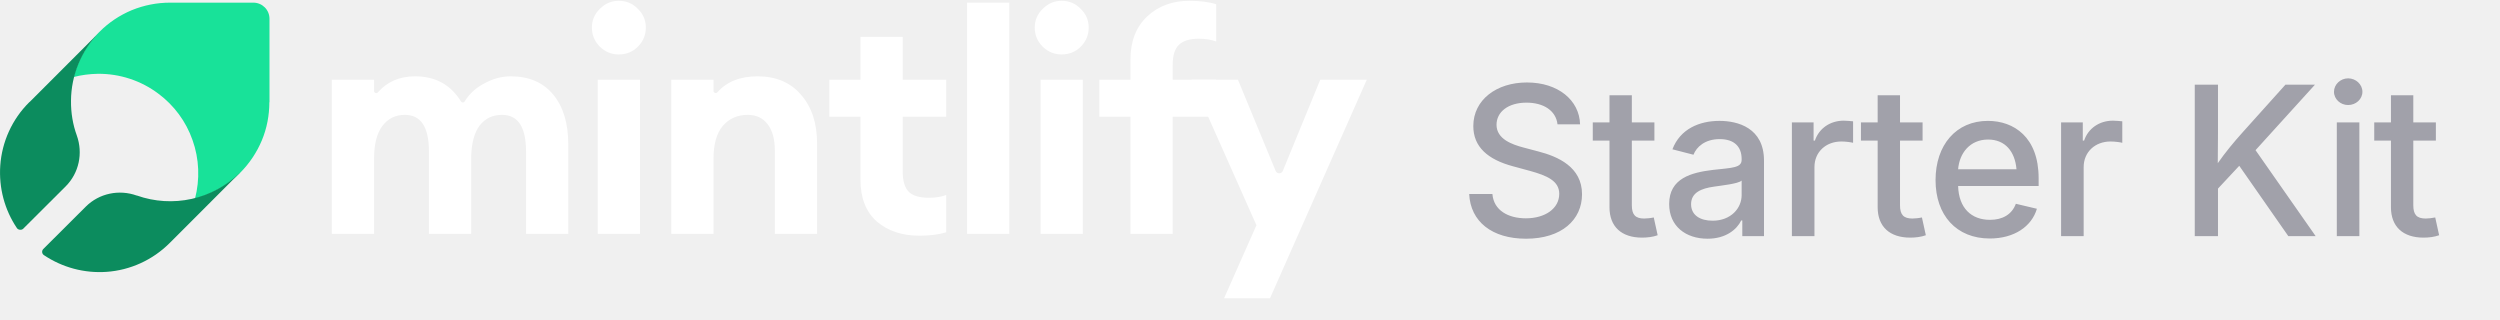
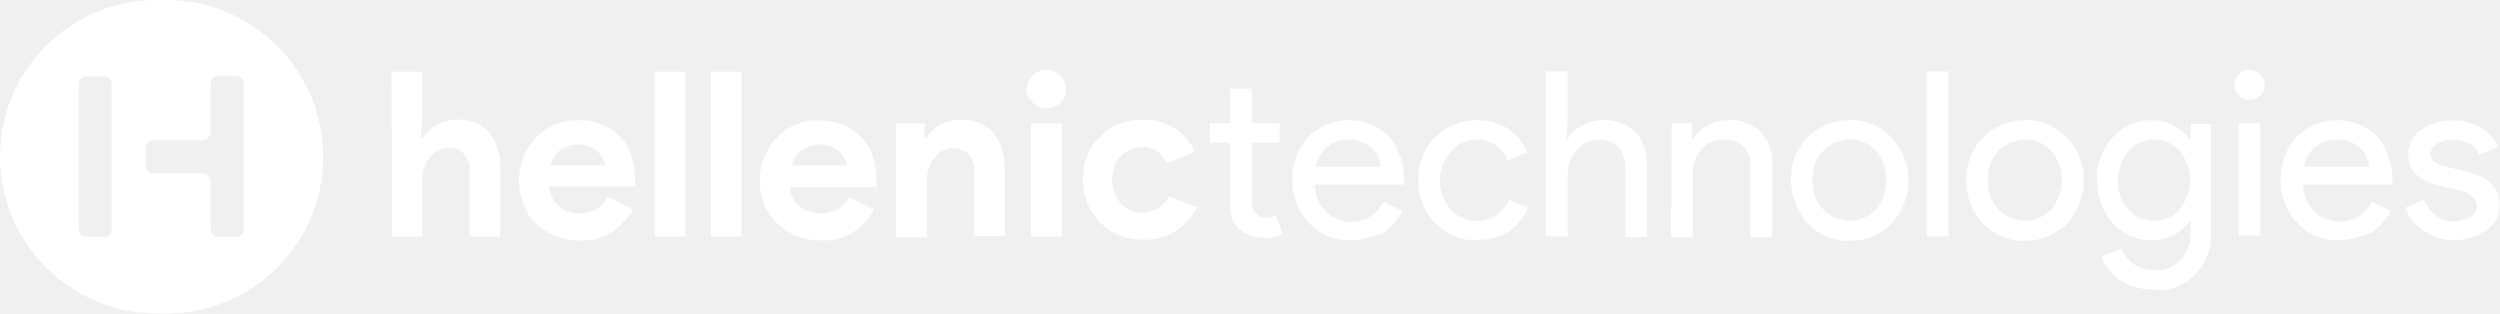
- <svg xmlns="http://www.w3.org/2000/svg" width="180" height="23" viewBox="0 0 180 23" fill="none">
-   <path d="M91.44 21.476H88.133L90.464 16.216L85.802 5.74H89.132L91.847 12.307C91.943 12.536 92.268 12.536 92.362 12.306L95.058 5.74H98.409L91.44 21.476Z" fill="white" />
-   <path d="M81.393 16.837V8.403H79.152V5.74H81.393V4.297C81.393 2.98 81.792 1.944 82.592 1.19C83.391 0.435 84.404 0.058 85.633 0.058C86.387 0.058 87.031 0.139 87.564 0.302V2.988C87.208 2.854 86.794 2.788 86.32 2.788C85.655 2.788 85.174 2.936 84.878 3.232C84.582 3.513 84.434 3.994 84.434 4.674V5.74H87.564V8.403H84.434V16.837H81.393Z" fill="white" />
-   <path d="M76.433 3.92C75.915 3.92 75.463 3.735 75.079 3.365C74.694 2.98 74.502 2.521 74.502 1.989C74.502 1.456 74.694 1.005 75.079 0.635C75.463 0.25 75.915 0.058 76.433 0.058C76.98 0.058 77.438 0.25 77.809 0.635C78.193 1.005 78.386 1.456 78.386 1.989C78.386 2.521 78.193 2.98 77.809 3.365C77.438 3.735 76.98 3.92 76.433 3.92ZM74.924 16.837V5.74H77.964V16.837H74.924Z" fill="white" />
-   <path d="M69.628 16.837V0.191H72.669V16.837H69.628Z" fill="white" />
-   <path d="M66.194 16.97C64.951 16.97 63.93 16.63 63.131 15.949C62.347 15.254 61.955 14.255 61.955 12.953V8.403H59.713V5.74H61.955V2.655H64.995V5.74H68.125V8.403H64.995V12.354C64.995 13.034 65.143 13.523 65.439 13.819C65.735 14.1 66.216 14.24 66.882 14.24C67.355 14.24 67.769 14.174 68.125 14.04V16.726C67.592 16.889 66.948 16.97 66.194 16.97Z" fill="white" />
-   <path d="M48.332 16.837V5.74H51.373V6.551C51.373 6.688 51.559 6.748 51.65 6.646C52.328 5.879 53.293 5.495 54.546 5.495C55.878 5.495 56.921 5.939 57.676 6.827C58.445 7.7 58.83 8.869 58.83 10.334V16.837H55.789V10.844C55.789 10.03 55.619 9.402 55.279 8.958C54.939 8.499 54.458 8.27 53.836 8.27C53.096 8.27 52.497 8.536 52.038 9.069C51.594 9.601 51.373 10.386 51.373 11.421V16.837H48.332Z" fill="white" />
-   <path d="M44.547 3.92C44.029 3.92 43.578 3.735 43.193 3.365C42.809 2.98 42.616 2.521 42.616 1.989C42.616 1.456 42.809 1.005 43.193 0.635C43.578 0.25 44.029 0.058 44.547 0.058C45.095 0.058 45.553 0.25 45.923 0.635C46.308 1.005 46.5 1.456 46.5 1.989C46.5 2.521 46.308 2.98 45.923 3.365C45.553 3.735 45.095 3.92 44.547 3.92ZM43.038 16.837V5.74H46.079V16.837H43.038Z" fill="white" />
-   <path d="M37.875 16.837V10.911C37.875 9.15 37.298 8.27 36.144 8.27C35.478 8.27 34.945 8.521 34.546 9.024C34.161 9.527 33.954 10.275 33.924 11.266V16.837H30.884V10.911C30.884 9.15 30.306 8.27 29.152 8.27C28.472 8.27 27.932 8.536 27.532 9.069C27.133 9.601 26.933 10.386 26.933 11.421V16.837H23.892V5.74H26.933V6.559C26.933 6.695 27.116 6.755 27.206 6.652C27.878 5.881 28.771 5.495 29.885 5.495C31.349 5.495 32.452 6.1 33.193 7.309C33.252 7.404 33.395 7.403 33.454 7.307C33.774 6.78 34.219 6.361 34.79 6.05C35.441 5.68 36.099 5.495 36.765 5.495C38.082 5.495 39.103 5.932 39.828 6.805C40.553 7.678 40.916 8.876 40.916 10.4V16.837H37.875Z" fill="white" />
-   <path d="M19.403 7.362V1.35C19.403 0.705 18.879 0.191 18.244 0.191H12.235C11.291 0.191 10.357 0.378 9.487 0.733C8.618 1.098 7.824 1.621 7.16 2.295L7.114 2.341C6.235 3.23 5.609 4.333 5.291 5.548C5.861 5.399 6.45 5.324 7.039 5.314C8.609 5.296 10.151 5.801 11.403 6.745C12.534 7.586 13.394 8.746 13.861 10.083C14.347 11.438 14.403 12.916 14.039 14.309C15.244 13.991 16.356 13.364 17.244 12.486L17.291 12.439C17.954 11.775 18.487 10.98 18.851 10.111C19.216 9.241 19.393 8.306 19.393 7.362H19.403Z" fill="#18E299" />
-   <path d="M5.112 7.26C5.121 5.416 5.857 3.646 7.151 2.324L2.151 7.326C2.133 7.344 2.114 7.354 2.095 7.372C0.876 8.583 0.14 10.204 0.019 11.918C-0.092 13.52 0.327 15.103 1.22 16.426C1.306 16.552 1.537 16.593 1.667 16.472L4.73 13.417C5.689 12.458 5.987 11.033 5.531 9.757C5.242 8.965 5.103 8.117 5.112 7.26Z" fill="#0C8C5E" />
-   <path d="M17.262 12.44C16.303 13.38 15.102 14.032 13.799 14.321C12.486 14.61 11.127 14.526 9.861 14.079C9.861 14.079 9.851 14.079 9.842 14.079C8.567 13.622 7.142 13.921 6.183 14.871L3.12 17.926C2.99 18.056 3.009 18.27 3.167 18.373C4.489 19.258 6.072 19.686 7.673 19.574C9.386 19.453 10.997 18.717 12.216 17.497L12.263 17.451L17.262 12.449V12.44Z" fill="#0C8C5E" />
-   <text x="105" y="17" font-family="Inter, ui-sans-serif, system-ui, -apple-system, sans-serif" font-size="15" font-weight="500" fill="#A1A1AA" letter-spacing="-0.01em">Starter Kit</text>
+ <svg xmlns="http://www.w3.org/2000/svg" version="1.1" id="Layer_1" x="0px" y="0px" viewBox="0 0 333.4 41.8" style="enable-background:new 0 0 333.4 41.8;" xml:space="preserve">
+   <style type="text/css">
+ 	.st0{fill:#FFFFFF;}
+ </style>
+   <g>
+     <g>
+       <g id="Group_1_00000043434062361084515990000004974708222094470321_" transform="translate(66.351 43.325)">
+         <path id="Path_1_00000113326874032057102040000006053623075195625627_" class="st0" d="M102.1-11.6c-1.1,0-2.2-0.4-3.1-1.1     c-0.9-0.8-1.3-2-1.3-3.2v-8.4h-2.7v-2.6h2.7v-4.6h2.9v4.6h3.7v2.6h-3.7v7.5c-0.1,0.7,0.1,1.5,0.6,2c0.4,0.4,0.8,0.5,1.3,0.5     c0.2,0,0.4,0,0.7-0.1c0.2-0.1,0.4-0.1,0.6-0.2l0.9,2.5C103.8-11.7,103-11.5,102.1-11.6z" />
+         <path id="Path_2_00000168115049776023857610000007178036859038622361_" class="st0" d="M113.7-11.3c-2.1,0.1-4.1-0.8-5.5-2.3     c-1.5-1.5-2.2-3.6-2.2-5.7c-0.1-2.1,0.7-4.2,2.1-5.7c2.9-3,7.8-3.1,10.8-0.1c1.4,1.7,2.1,3.9,2,6.1l0,0.3h-11.9     c0,1.3,0.5,2.6,1.5,3.6c1.9,1.9,5,1.8,6.8-0.1c0.4-0.4,0.6-0.8,0.9-1.2l2.5,1.2c-0.6,1.2-1.6,2.3-2.8,3     C116.6-11.7,115.1-11.3,113.7-11.3z M109.1-21.1h8.7c-0.1-1-0.5-1.9-1.3-2.6c-0.9-0.7-2-1.1-3.1-1c-1,0-2,0.3-2.8,1     C109.9-23.1,109.3-22.2,109.1-21.1L109.1-21.1z" />
+         <path id="Path_3_00000032623809556721827440000008998429115761339524_" class="st0" d="M130.6-11.3c-2.1,0.1-4.1-0.8-5.6-2.3     c-1.5-1.6-2.3-3.6-2.2-5.7c-0.1-2.1,0.7-4.2,2.2-5.7c1.5-1.5,3.5-2.3,5.6-2.3c1.4,0,2.9,0.4,4.1,1.1c1.2,0.8,2.1,1.9,2.6,3.2     l-2.6,1.1c-0.6-1.8-2.4-2.9-4.2-2.8c-1.3,0-2.5,0.6-3.4,1.6c-1.9,2.2-1.9,5.5,0,7.7c1.7,1.9,4.7,2.1,6.6,0.4     c0.5-0.5,0.9-1,1.2-1.7l2.5,1.1c-0.5,1.3-1.4,2.4-2.6,3.2C133.5-11.7,132-11.3,130.6-11.3z" />
+         <path id="Path_4_00000033363885907413149330000013520761657999553937_" class="st0" d="M139.8-33.8h2.9v6.9l-0.1,2.1h0.1     c0.5-0.8,1.2-1.4,2-1.8c0.9-0.5,1.8-0.7,2.8-0.7c1.6-0.1,3.1,0.5,4.3,1.6c1.1,1.2,1.6,2.9,1.5,4.5v9.5h-2.9v-8.9     c0-2.7-1.2-4.1-3.6-4.1c-1.1,0-2.2,0.5-2.9,1.4c-0.8,0.9-1.2,2.1-1.2,3.3v8.2h-2.9L139.8-33.8L139.8-33.8z" />
+         <path id="Path_5_00000170963446422061622020000009362834331287473311_" class="st0" d="M156.6-26.9h2.7v2.1h0.1     c0.5-0.8,1.2-1.4,2-1.8c0.9-0.5,1.8-0.7,2.8-0.7c1.6-0.1,3.1,0.5,4.3,1.6c1.1,1.2,1.6,2.9,1.5,4.5v9.5h-2.9v-9.3     c0.2-1.8-1.1-3.5-2.9-3.7c-0.3,0-0.5,0-0.8,0c-1.1,0-2.2,0.5-2.9,1.4c-0.8,0.9-1.2,2.1-1.1,3.3v8.3h-2.9L156.6-26.9z" />
+         <path id="Path_6_00000084509350901449511040000010072292779273636252_" class="st0" d="M172.5-19.3c-0.1-2.1,0.7-4.2,2.2-5.7     c1.5-1.5,3.5-2.3,5.6-2.3c2.1-0.1,4.1,0.8,5.6,2.3c3,3.2,3,8.2,0,11.5c-1.5,1.5-3.5,2.3-5.6,2.3c-2.1,0.1-4.1-0.8-5.6-2.3     C173.3-15.1,172.5-17.2,172.5-19.3z M175.4-19.3c-0.1,1.5,0.4,2.9,1.4,3.9c1.9,2,5,2,6.9,0.1c0.1-0.1,0.1-0.1,0.1-0.1     c1.9-2.3,1.9-5.6,0-7.8c-1.8-2-4.9-2-6.8-0.2c-0.1,0.1-0.2,0.1-0.2,0.2C175.8-22.2,175.3-20.8,175.4-19.3L175.4-19.3z" />
+         <path id="Path_7_00000130609640879134613140000004722174808853910444_" class="st0" d="M193.5-33.8v22h-2.9v-22H193.5z" />
+         <path id="Path_8_00000139256917504821647360000002467089562537953451_" class="st0" d="M195.9-19.3c-0.1-2.1,0.7-4.2,2.2-5.7     c1.5-1.5,3.5-2.3,5.6-2.3c2.1-0.1,4.1,0.8,5.6,2.3c3,3.2,3,8.2,0,11.5c-1.5,1.5-3.5,2.3-5.6,2.3c-2.1,0.1-4.1-0.8-5.6-2.3     C196.6-15.1,195.8-17.2,195.9-19.3z M198.8-19.3c-0.1,1.5,0.4,2.9,1.4,3.9c1.9,2,5,2,6.9,0.1c0.1-0.1,0.1-0.1,0.1-0.1     c1.9-2.3,1.9-5.6,0-7.8c-1.8-2-4.9-2-6.8-0.2c-0.1,0.1-0.2,0.1-0.2,0.2C199.2-22.2,198.7-20.8,198.8-19.3z" />
+         <path id="Path_9_00000176018920268459618150000013820618653539136133_" class="st0" d="M220.9-4.7c-0.8,0-1.6-0.1-2.4-0.3     c-0.7-0.2-1.4-0.5-2-0.9c-0.6-0.4-1.1-0.8-1.6-1.4c-0.4-0.5-0.8-1.1-1-1.8l2.7-1.1c0.3,0.9,0.9,1.6,1.6,2.1     c0.8,0.5,1.7,0.8,2.7,0.8c1.4,0.1,2.7-0.4,3.6-1.4c0.9-1.1,1.4-2.4,1.3-3.8v-1.4h-0.1c-0.5,0.8-1.3,1.5-2.2,1.9     c-0.9,0.5-2,0.7-3,0.7c-2,0-3.8-0.8-5.1-2.3c-1.4-1.6-2.1-3.6-2.1-5.7c-0.1-2.1,0.7-4.1,2.1-5.7c1.3-1.5,3.1-2.3,5.1-2.3     c1,0,2.1,0.2,3,0.7c0.9,0.4,1.6,1.1,2.2,1.9h0.1v-2.1h2.7v14.4c0.3,3.9-2.6,7.4-6.5,7.8C221.6-4.7,221.2-4.7,220.9-4.7L220.9-4.7     z M220.9-13.9c1.3,0,2.6-0.5,3.4-1.5c1.9-2.3,1.9-5.6,0-7.8c-0.9-1-2.1-1.6-3.4-1.5c-1.3,0-2.6,0.5-3.4,1.5     c-0.9,1.1-1.4,2.5-1.4,3.9c-0.1,1.4,0.4,2.8,1.4,3.9C218.4-14.4,219.6-13.9,220.9-13.9z" />
+         <path id="Path_10_00000089545325888629614840000003135593738100713642_" class="st0" d="M235.7-32c0,0.5-0.2,1-0.6,1.4     c-0.8,0.8-2.1,0.8-2.9,0c-0.8-0.8-0.8-2,0-2.8l0,0c0.8-0.8,2.1-0.8,2.9,0C235.5-33.1,235.7-32.6,235.7-32z M235.1-26.9v15h-2.9     v-15H235.1z" />
+         <path id="Path_11_00000070110789536313697700000001929645792866357411_" class="st0" d="M245.5-11.3c-2.1,0.1-4.1-0.8-5.5-2.3     c-1.5-1.6-2.2-3.6-2.2-5.7c-0.1-2.1,0.7-4.2,2.1-5.7c2.9-3,7.8-3.1,10.8-0.1c1.4,1.7,2.1,3.9,2,6.1l0,0.3h-11.9     c0,1.3,0.5,2.6,1.5,3.6c1.9,1.8,5,1.8,6.8-0.1c0.4-0.4,0.6-0.8,0.9-1.2l2.5,1.2c-0.6,1.2-1.6,2.3-2.8,3     C248.3-11.7,246.9-11.3,245.5-11.3z M240.9-21.1h8.7c-0.1-1-0.5-1.9-1.3-2.6c-0.9-0.7-2-1.1-3.1-1c-1,0-2,0.3-2.8,1     C241.6-23.1,241.1-22.2,240.9-21.1L240.9-21.1z" />
+         <path id="Path_12_00000139984831462626138580000009202020220648016022_" class="st0" d="M267-16c0,1.3-0.6,2.6-1.7,3.3     c-1.3,0.9-2.8,1.4-4.4,1.4c-1.4,0-2.8-0.4-4-1.2c-1.1-0.8-2-1.8-2.5-3.1l2.5-1.1c0.3,0.8,0.9,1.6,1.6,2.1     c0.7,0.5,1.5,0.8,2.3,0.8c0.8,0,1.6-0.2,2.3-0.6c0.5-0.3,0.9-0.8,0.9-1.4c0-1-0.8-1.7-2.2-2.1l-2.6-0.6c-3-0.7-4.4-2.1-4.4-4.2     c0-1.3,0.6-2.6,1.7-3.3c2.4-1.6,5.5-1.7,8-0.3c1,0.6,1.8,1.5,2.3,2.6l-2.5,1c-0.3-0.6-0.8-1.2-1.4-1.5c-0.7-0.4-1.4-0.5-2.2-0.5     c-0.7,0-1.4,0.2-2,0.5c-0.5,0.3-0.9,0.8-0.9,1.4c0,0.9,0.8,1.5,2.5,1.8l2.3,0.6C265.5-19.8,267-18.3,267-16z" />
+       </g>
+       <g id="Group_2_00000171691580753195562880000013722604795499244212_" transform="translate(66.312 19.96)">
+         <path id="Path_13_00000070104009375522307470000017370371785951316130_" class="st0" d="M-14.1-10.4h4.1v6.2l-0.2,2.7h0.2     c0.5-0.7,1.1-1.4,1.9-1.8C-7.3-3.7-6.3-4-5.4-4C-3.7-4.1-2.1-3.5-1-2.2c1,1.4,1.5,3,1.4,4.7v9.1h-4.1V2.9     c0.1-0.9-0.2-1.7-0.8-2.4C-4.9,0-5.7-0.3-6.5-0.2c-0.5,0-1,0.1-1.5,0.4c-0.4,0.2-0.8,0.6-1.1,1C-9.4,1.5-9.6,2-9.8,2.5     C-9.9,3.1-10,3.6-10,4.2v7.4H-14L-14.1-10.4L-14.1-10.4z" />
+         <path id="Path_14_00000009575233132739570600000004778795321952278921_" class="st0" d="M18.1,8c-0.7,1.2-1.7,2.2-2.8,3     c-1.3,0.8-2.8,1.2-4.4,1.1c-1.1,0-2.2-0.2-3.2-0.6c-1-0.4-1.8-1-2.6-1.7S3.9,8.2,3.5,7.3c-0.4-1-0.6-2.1-0.6-3.2     C2.9,3,3.1,2,3.5,1c0.8-1.9,2.2-3.5,4.1-4.3c1-0.4,2.1-0.7,3.2-0.6C11.9-4,13-3.8,14-3.3C15-3,15.8-2.4,16.4-1.7     c0.7,0.7,1.2,1.6,1.5,2.5c0.3,1,0.5,2.1,0.5,3.1v0.4c0,0.1,0,0.2,0,0.3c0,0.1,0,0.2,0,0.3H6.9c0.1,0.6,0.2,1.1,0.5,1.6     C7.6,7,8,7.4,8.4,7.7C8.7,8,9.2,8.2,9.6,8.3c0.5,0.1,0.9,0.2,1.4,0.2c0.8,0,1.6-0.2,2.3-0.6c0.6-0.4,1.1-1,1.4-1.6L18.1,8z      M14.4,2.1c0-0.3-0.1-0.6-0.3-0.9c-0.2-0.4-0.4-0.7-0.7-0.9c-0.3-0.3-0.7-0.5-1.1-0.7c-0.5-0.2-1-0.3-1.6-0.3     c-0.8,0-1.6,0.3-2.3,0.7C7.8,0.6,7.3,1.3,7.1,2.1H14.4z" />
+         <path id="Path_15_00000006707003280194083260000014266590371257527698_" class="st0" d="M21,11.6v-22h4.1v22L21,11.6L21,11.6z" />
+         <path id="Path_16_00000120556482418581941950000014741127032484929175_" class="st0" d="M28.5,11.6v-22h4.1v22L28.5,11.6     L28.5,11.6z" />
+         <path id="Path_17_00000050654602400736870140000011712745885735053213_" class="st0" d="M50.3,8c-0.7,1.2-1.7,2.2-2.8,3     c-1.3,0.8-2.8,1.2-4.4,1.1c-1.1,0-2.2-0.2-3.2-0.6c-1-0.4-1.8-1-2.6-1.7c-0.7-0.7-1.3-1.6-1.7-2.5c-0.4-1-0.6-2.1-0.6-3.2     C35,3,35.2,2,35.6,1c0.8-1.9,2.2-3.5,4.1-4.3c1-0.4,2.1-0.7,3.2-0.6c1.1,0,2.2,0.2,3.3,0.6c0.9,0.4,1.7,0.9,2.4,1.7     c0.7,0.7,1.2,1.6,1.5,2.5c0.3,1,0.5,2.1,0.5,3.1v0.4c0,0.1,0,0.2,0,0.3c0,0.1,0,0.2,0,0.3H39c0.1,0.6,0.2,1.1,0.5,1.6     c0.2,0.4,0.6,0.8,1,1.1c0.4,0.3,0.8,0.5,1.3,0.6c0.4,0.1,0.9,0.2,1.4,0.2c0.8,0,1.6-0.2,2.3-0.6c0.6-0.4,1.1-1,1.4-1.6L50.3,8z      M46.6,2.1c0-0.3-0.1-0.6-0.3-0.9c-0.2-0.4-0.4-0.7-0.7-0.9C45.3,0,45-0.2,44.6-0.4C44-0.6,43.5-0.7,43-0.7     c-0.8,0-1.6,0.3-2.3,0.7c-0.7,0.5-1.2,1.2-1.4,2.1H46.6z" />
+         <path id="Path_18_00000176026751961215892640000000791162225375505322_" class="st0" d="M57-1.5h0.2c0.5-0.8,1.1-1.4,1.9-1.8     C60-3.8,61-4,61.9-4c0.9,0,1.7,0.1,2.5,0.5c0.7,0.3,1.3,0.7,1.8,1.3c0.5,0.6,0.8,1.3,1.1,2c0.2,0.9,0.4,1.7,0.4,2.6v9.1h-4.1V3     c0.1-0.9-0.2-1.7-0.7-2.4c-0.6-0.5-1.3-0.8-2.1-0.8c-0.5,0-1,0.1-1.5,0.4c-0.4,0.2-0.8,0.6-1.1,1c-0.3,0.4-0.5,0.9-0.7,1.4     c-0.2,0.6-0.2,1.1-0.2,1.7v7.4h-4.1V-3.5H57L57-1.5L57-1.5z" />
+         <path id="Path_19_00000069394142772329145060000013770757595360695733_" class="st0" d="M73.2-5.5c-0.3,0-0.7-0.1-1-0.2     c-0.3-0.1-0.6-0.3-0.8-0.6c-0.2-0.2-0.4-0.5-0.6-0.8c-0.3-0.6-0.3-1.4,0-2c0.6-1.3,2.2-1.9,3.5-1.3c0.3,0.1,0.6,0.3,0.8,0.5     c1,1,1,2.6,0.1,3.6c0,0,0,0-0.1,0.1C74.6-5.8,73.9-5.5,73.2-5.5z M71.2,11.6V-3.5h4.1v15.1C75.3,11.6,71.2,11.6,71.2,11.6z" />
+         <path id="Path_20_00000072243450555281908130000005192394328984537487_" class="st0" d="M93.3,7.7c-0.6,1.3-1.6,2.3-2.8,3.1     c-1.3,0.9-2.9,1.3-4.4,1.2c-1.1,0-2.2-0.2-3.2-0.6c-0.9-0.4-1.8-1-2.5-1.7c-0.7-0.7-1.3-1.6-1.7-2.5c-0.4-1-0.6-2.1-0.6-3.2     c0-1.1,0.2-2.2,0.6-3.2c0.4-1,0.9-1.8,1.7-2.5C81-2.4,81.8-3,82.8-3.4C83.8-3.8,84.9-4,86-4c1.6-0.1,3.1,0.4,4.4,1.2     c1.2,0.8,2.1,1.8,2.6,3.1l-3.7,1.5c-0.3-0.6-0.8-1.2-1.3-1.6c-0.6-0.4-1.3-0.6-2.1-0.5c-0.5,0-1,0.1-1.5,0.3     c-1,0.4-1.7,1.2-2.1,2.2c-0.4,1.1-0.4,2.4,0,3.6c0.2,0.5,0.5,1,0.9,1.4c0.4,0.4,0.8,0.7,1.3,0.9c0.5,0.2,1,0.3,1.5,0.3     c0.8,0,1.5-0.2,2.2-0.6c0.6-0.4,1.1-1,1.4-1.6L93.3,7.7z" />
+       </g>
+     </g>
+     <path id="Path_21_00000137122447191328196730000009382542959222780346_" class="st0" d="M0,20.9L0,20.9c0,11.5,9.4,20.9,20.9,20.9   h1.3c11.5,0,20.9-9.3,20.9-20.9l0,0C43.1,9.4,33.7,0,22.2,0h-1.3C9.4,0,0,9.3,0,20.9z M14.9,30.6c0,0.5-0.4,1-1,1h-2.4   c-0.5,0-1-0.4-1-1V11.2c0-0.5,0.4-1,1-1h2.4c0.5,0,1,0.4,1,1L14.9,30.6z M32.5,30.6c0,0.4-0.2,0.7-0.6,0.9c-0.1,0-0.2,0.1-0.4,0.1   h-2.4c-0.5,0-1-0.4-1-1v-6.3c0-0.7-0.6-1.2-1.2-1.2l0,0h-6.5c-0.5,0-1-0.4-1-1v-2.4c0-0.5,0.4-1,1-1h6.5c0.7,0,1.2-0.5,1.2-1.2l0,0   v-6.4c0-0.3,0.1-0.5,0.3-0.7s0.4-0.3,0.7-0.3h2.4c0.1,0,0.3,0,0.4,0.1c0.4,0.1,0.6,0.5,0.6,0.9L32.5,30.6z" />
+   </g>
</svg>
